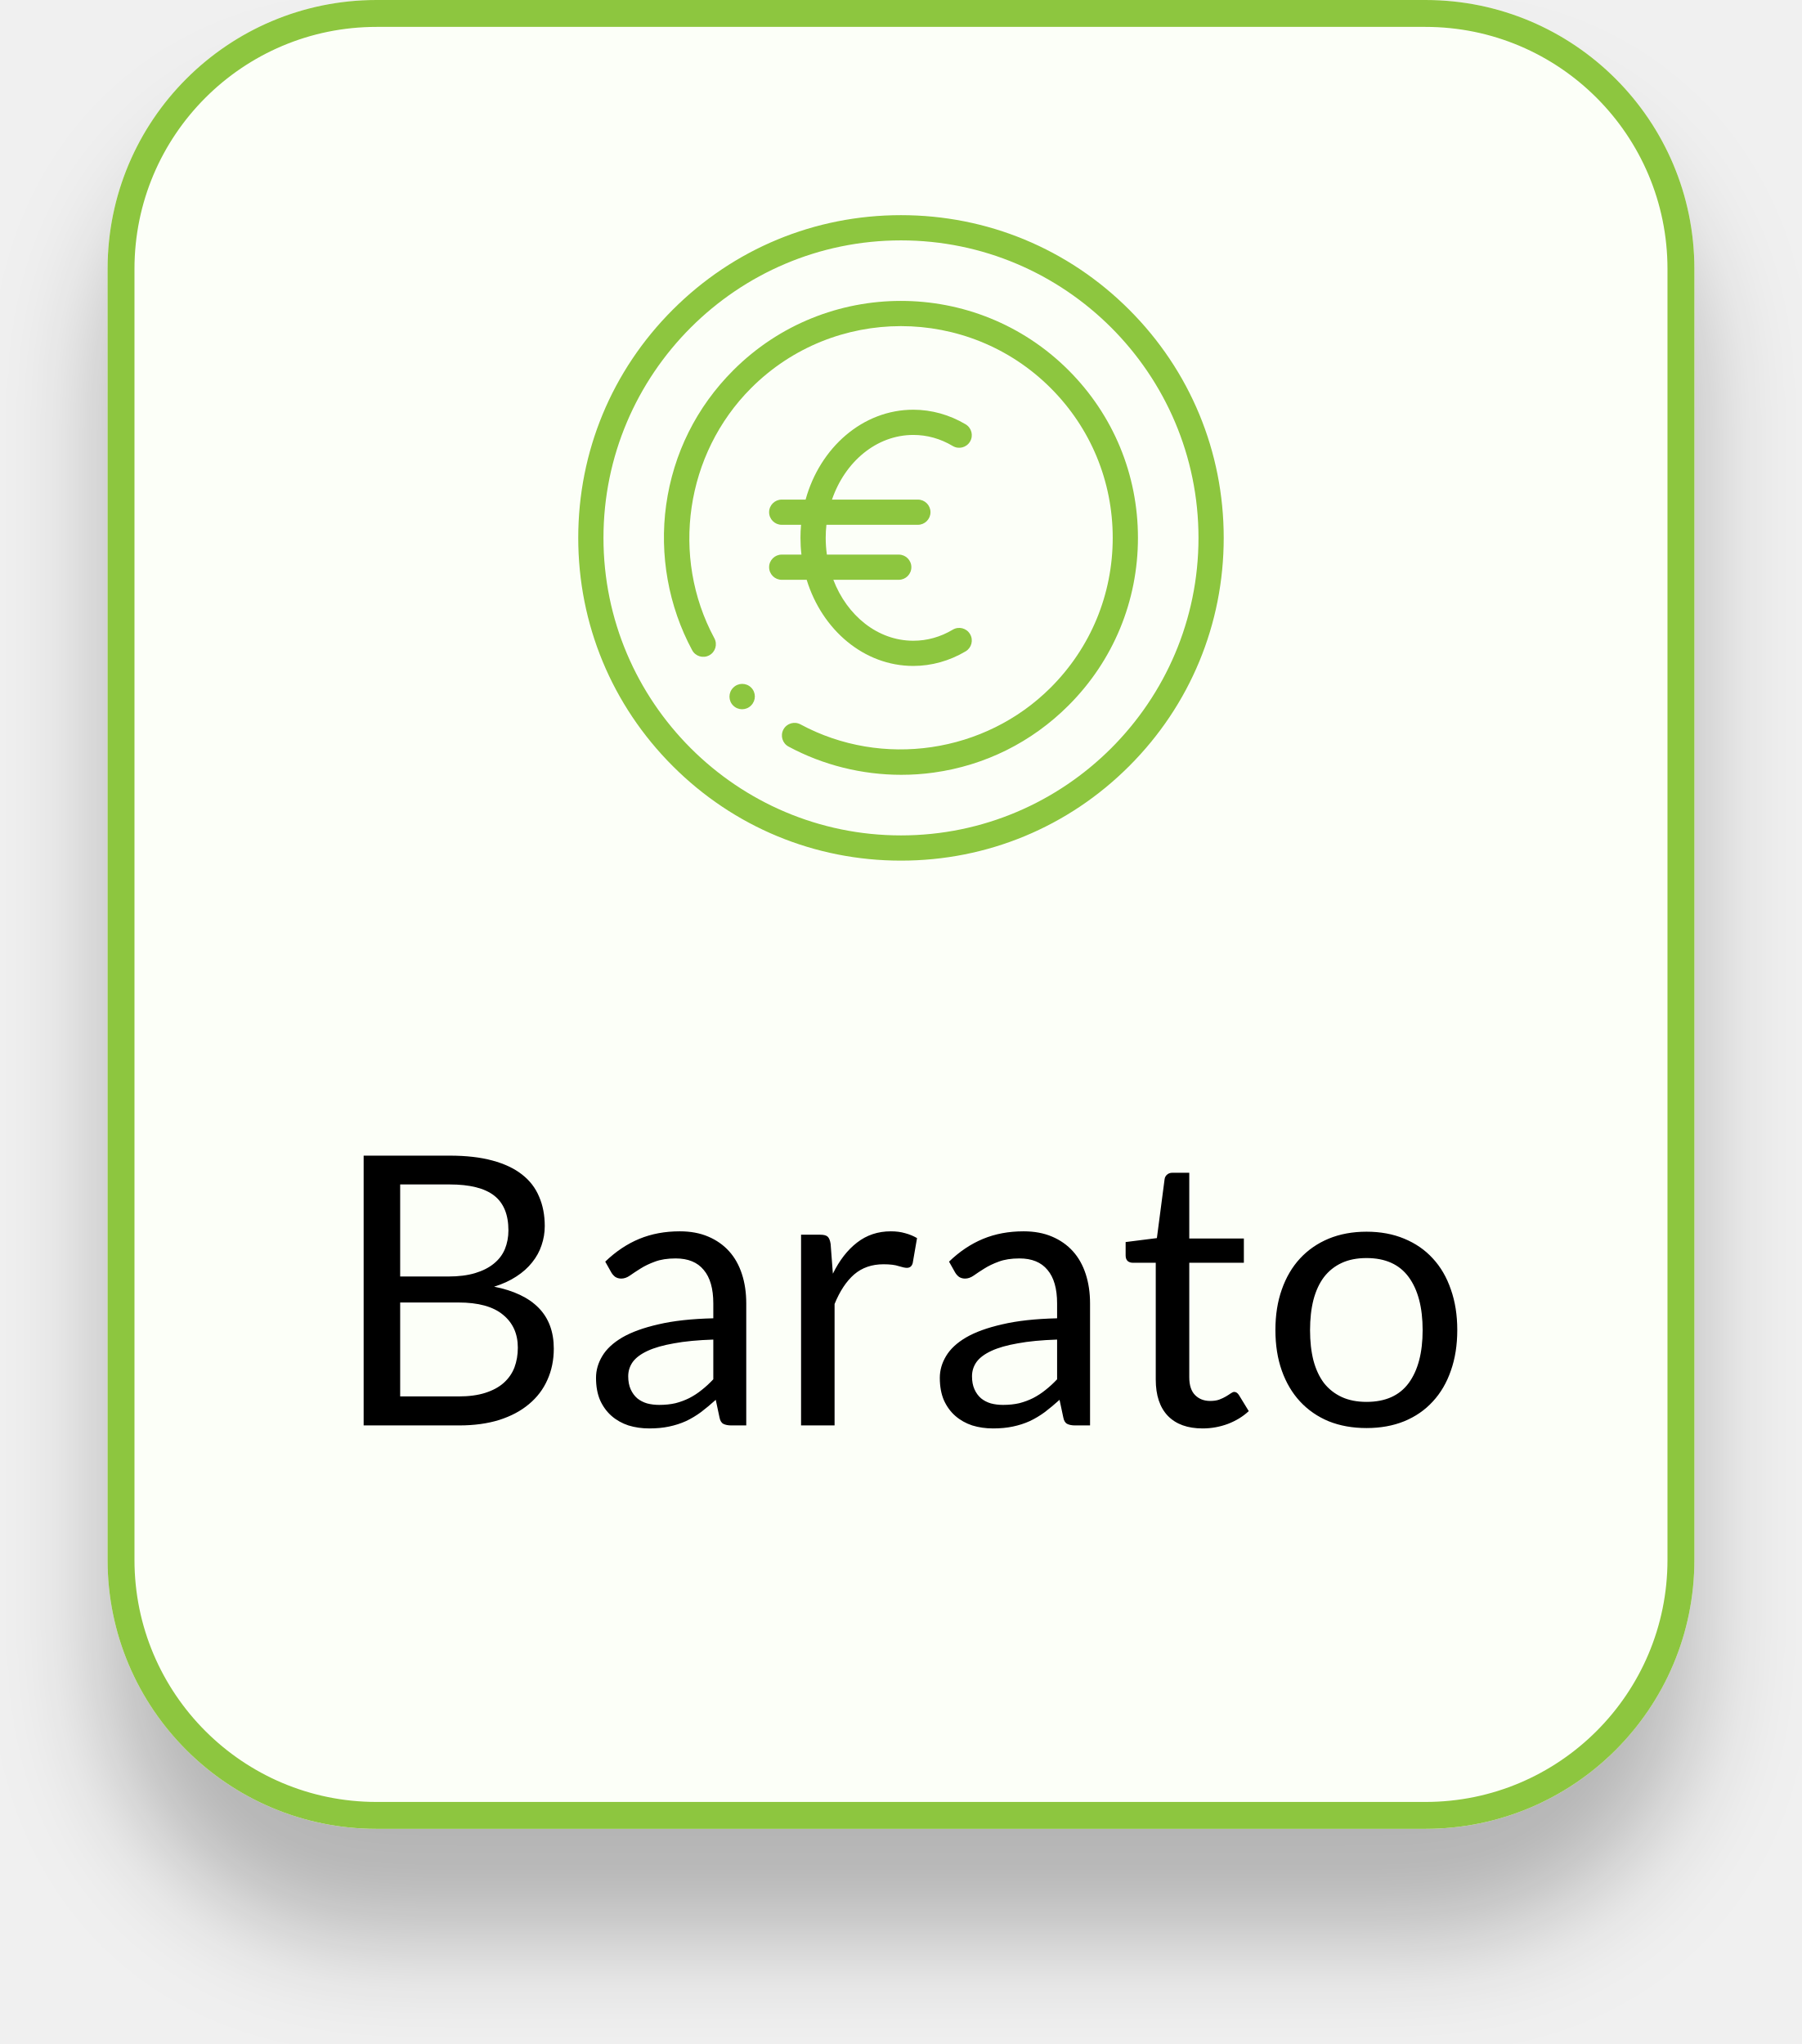
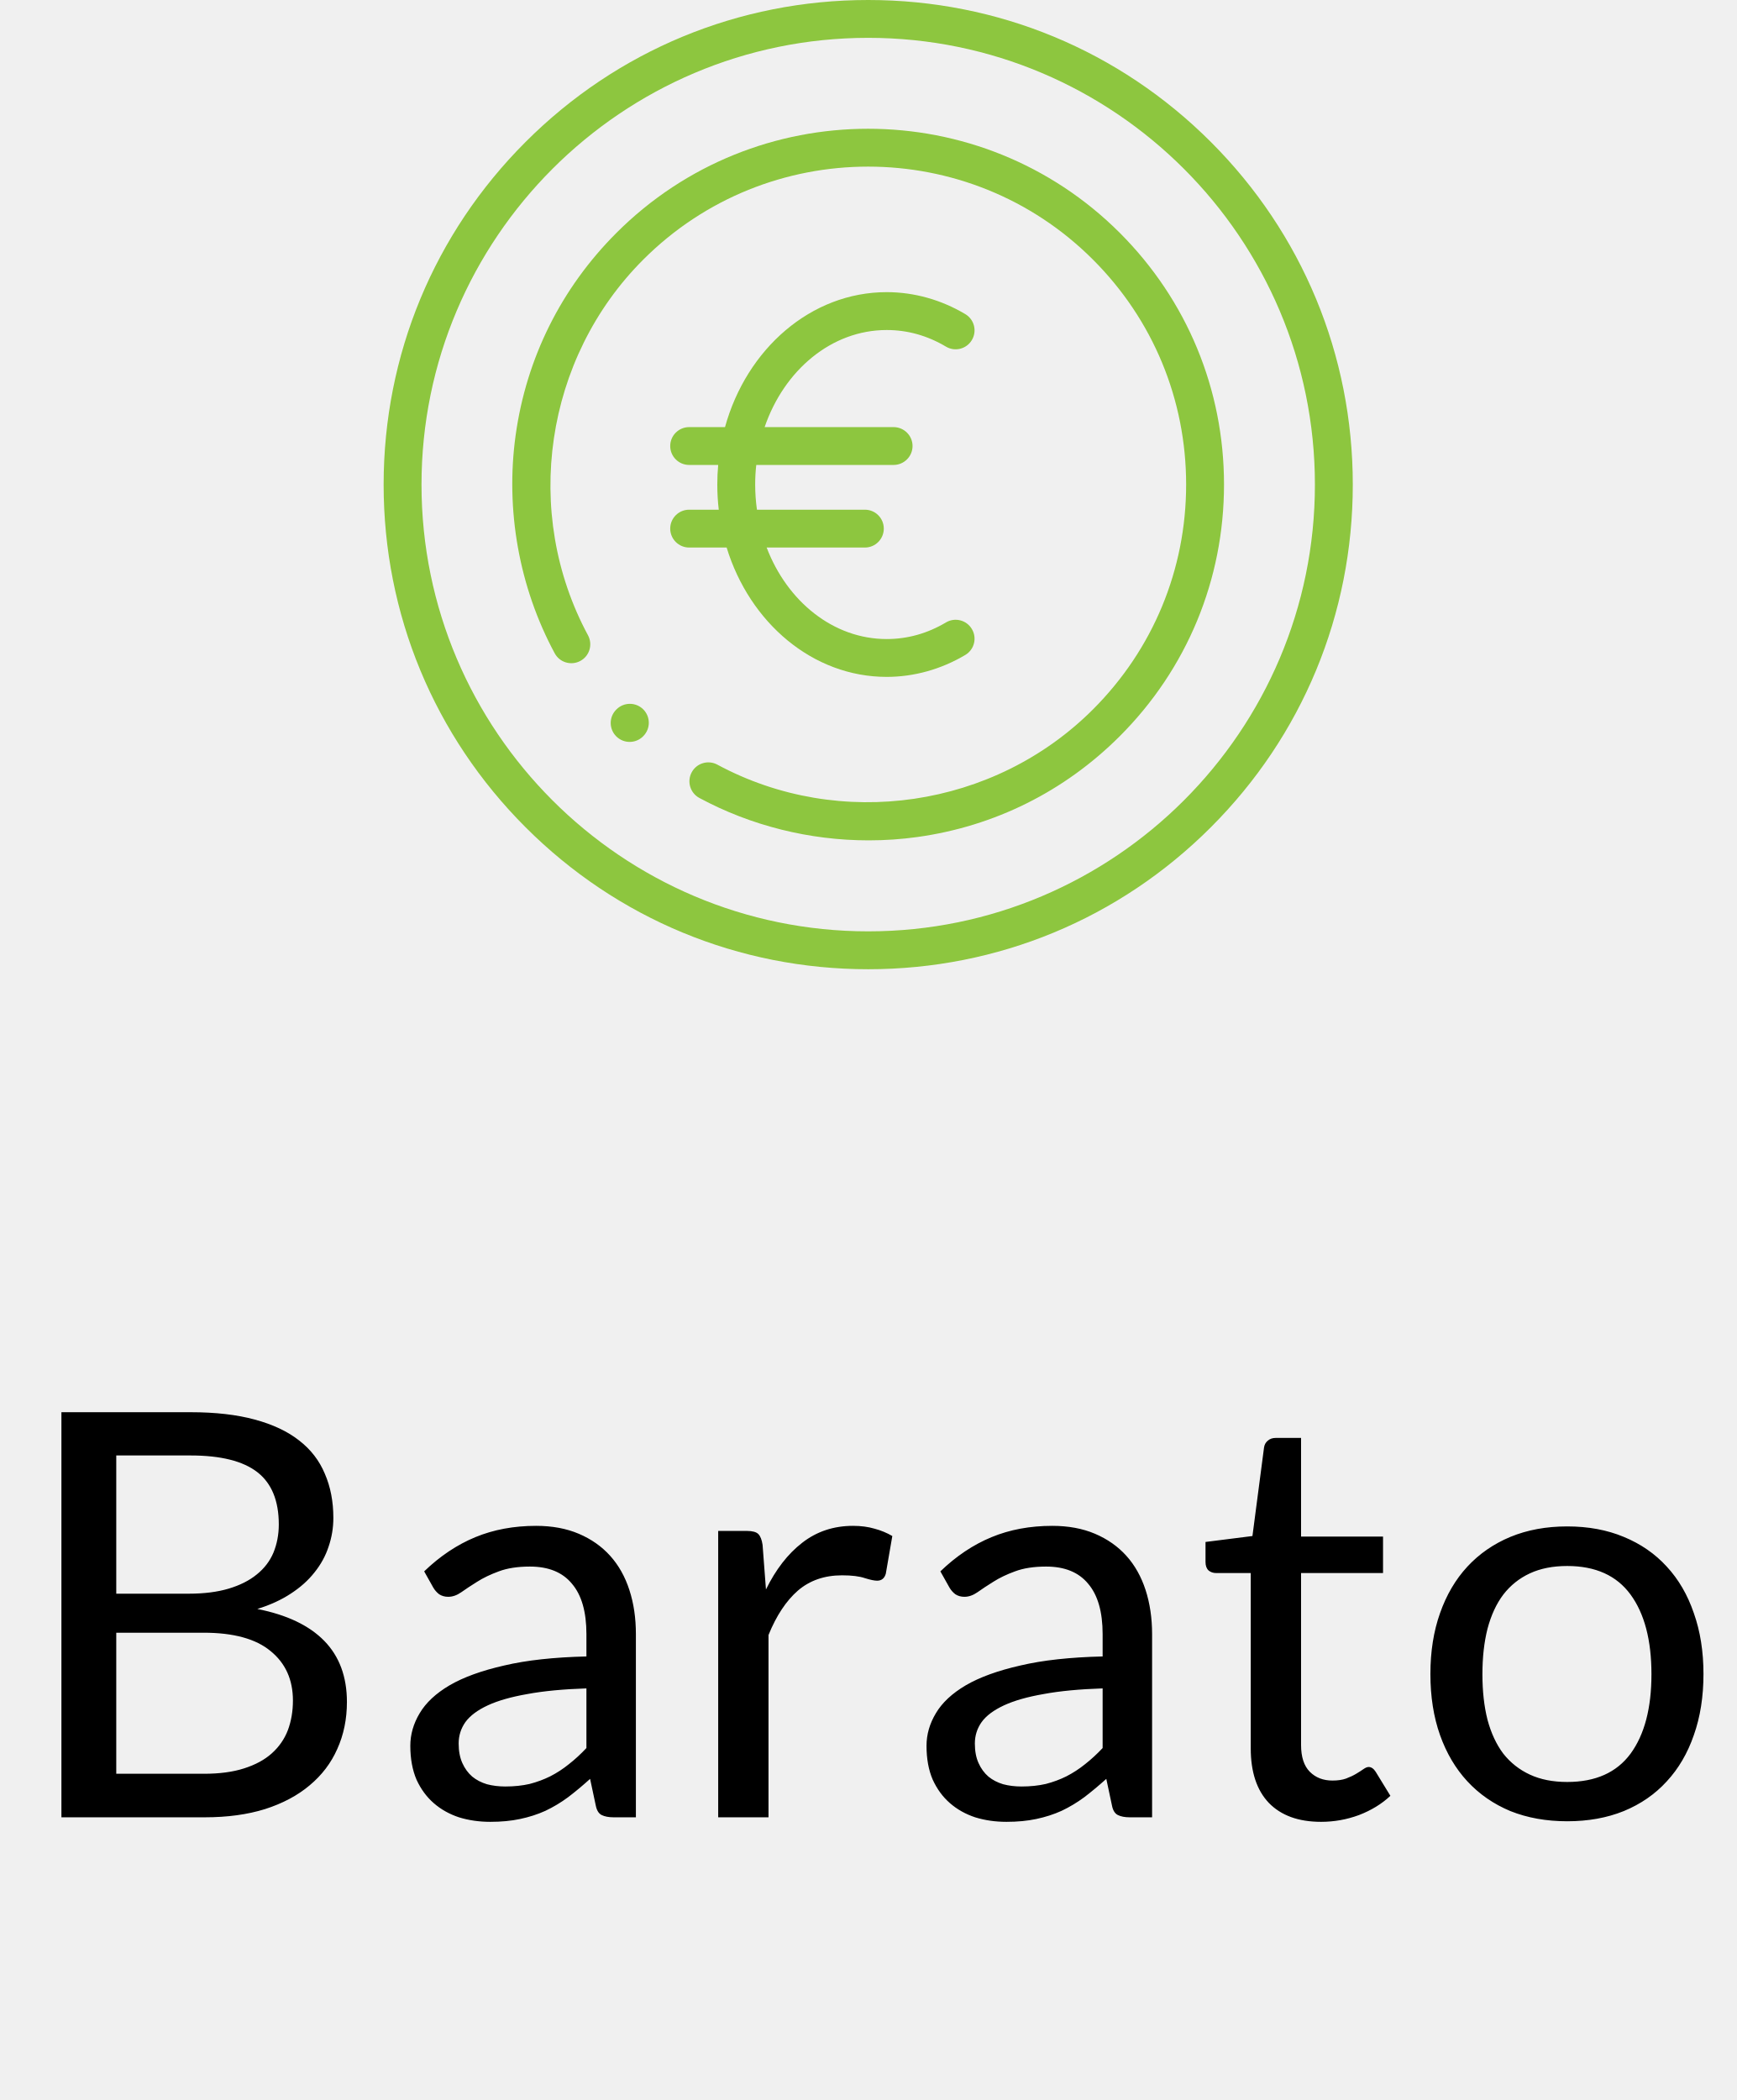
- <svg xmlns="http://www.w3.org/2000/svg" width="67" height="76" viewBox="0 0 67 76" fill="none">
-   <g filter="url(#filter0_d)">
-     <rect x="4" width="59" height="68" rx="10" fill="#FCFFF8" />
-     <g clip-path="url(#clip0)">
-       <path d="M33.5 32C30.294 32 27.281 30.752 25.015 28.485C22.748 26.219 21.5 23.205 21.5 20C21.5 16.794 22.748 13.781 25.015 11.515C27.281 9.248 30.294 8 33.5 8C36.705 8 39.719 9.248 41.985 11.515C44.252 13.781 45.5 16.794 45.5 20C45.5 23.205 44.252 26.219 41.985 28.485C39.719 30.752 36.705 32 33.5 32ZM33.5 8.938C27.4 8.938 22.438 13.9 22.438 20C22.438 26.1 27.4 31.062 33.5 31.062C39.6 31.062 44.562 26.1 44.562 20C44.562 13.9 39.6 8.938 33.5 8.938Z" fill="#8DC63F" />
-       <path d="M33.512 28.809C32.053 28.809 30.599 28.449 29.319 27.759C29.091 27.637 29.006 27.352 29.129 27.124C29.251 26.896 29.536 26.811 29.764 26.934C32.8 28.57 36.625 28.008 39.066 25.566C40.554 24.079 41.373 22.101 41.373 19.997C41.373 17.894 40.554 15.916 39.066 14.429C35.996 11.358 30.999 11.358 27.929 14.429C25.488 16.87 24.925 20.695 26.561 23.731C26.684 23.959 26.599 24.244 26.371 24.366C26.143 24.489 25.858 24.404 25.736 24.176C24.855 22.542 24.512 20.625 24.769 18.777C25.035 16.866 25.898 15.133 27.266 13.766C30.702 10.329 36.293 10.329 39.73 13.766C41.394 15.43 42.311 17.643 42.311 19.997C42.311 22.352 41.394 24.565 39.73 26.229C38.362 27.597 36.629 28.46 34.719 28.726C34.318 28.782 33.915 28.809 33.512 28.809Z" fill="#8DC63F" />
-       <path d="M27.592 26.371C27.473 26.371 27.354 26.326 27.262 26.235C27.078 26.053 27.077 25.756 27.259 25.573L27.265 25.567C27.447 25.383 27.744 25.382 27.928 25.564C28.112 25.747 28.113 26.043 27.93 26.227L27.925 26.233C27.834 26.325 27.713 26.371 27.592 26.371Z" fill="#8DC63F" />
-       <path d="M35.425 23.413C34.966 23.686 34.473 23.824 33.958 23.824C32.635 23.824 31.494 22.892 30.985 21.558H33.417C33.676 21.558 33.886 21.348 33.886 21.089C33.886 20.831 33.676 20.621 33.417 20.621H30.745C30.716 20.418 30.701 20.21 30.701 19.998C30.701 19.834 30.71 19.672 30.728 19.513H34.129C34.387 19.513 34.597 19.303 34.597 19.044C34.597 18.786 34.387 18.576 34.129 18.576H30.935C31.417 17.168 32.59 16.172 33.958 16.172C34.473 16.172 34.966 16.31 35.425 16.583C35.647 16.716 35.935 16.642 36.067 16.42C36.2 16.198 36.127 15.91 35.904 15.777C35.307 15.422 34.634 15.234 33.958 15.234C32.081 15.234 30.488 16.641 29.954 18.576H29.066C28.807 18.576 28.597 18.786 28.597 19.044C28.597 19.303 28.807 19.513 29.066 19.513H29.785C29.77 19.672 29.763 19.834 29.763 19.998C29.763 20.209 29.775 20.417 29.799 20.621H29.066C28.807 20.621 28.597 20.831 28.597 21.089C28.597 21.348 28.807 21.558 29.066 21.558H29.994C30.565 23.421 32.126 24.761 33.958 24.761C34.634 24.761 35.307 24.573 35.904 24.218C36.127 24.086 36.2 23.798 36.067 23.576C35.935 23.353 35.647 23.28 35.425 23.413Z" fill="#8DC63F" />
-     </g>
-     <path d="M13.521 53V42.969H16.72C17.336 42.969 17.865 43.03 18.309 43.151C18.757 43.272 19.123 43.445 19.408 43.669C19.697 43.893 19.909 44.168 20.045 44.495C20.185 44.817 20.255 45.181 20.255 45.587C20.255 45.834 20.215 46.072 20.136 46.301C20.061 46.53 19.944 46.742 19.786 46.938C19.632 47.134 19.436 47.309 19.198 47.463C18.964 47.617 18.689 47.743 18.372 47.841C19.104 47.986 19.657 48.249 20.031 48.632C20.404 49.015 20.591 49.519 20.591 50.144C20.591 50.569 20.511 50.956 20.353 51.306C20.199 51.656 19.97 51.957 19.667 52.209C19.368 52.461 18.999 52.657 18.561 52.797C18.127 52.932 17.63 53 17.07 53H13.521ZM14.879 48.429V51.922H17.049C17.436 51.922 17.767 51.878 18.043 51.789C18.323 51.7 18.551 51.577 18.729 51.418C18.911 51.255 19.044 51.063 19.128 50.844C19.212 50.62 19.254 50.375 19.254 50.109C19.254 49.591 19.069 49.183 18.701 48.884C18.337 48.581 17.784 48.429 17.042 48.429H14.879ZM14.879 47.463H16.671C17.053 47.463 17.385 47.421 17.665 47.337C17.945 47.253 18.176 47.136 18.358 46.987C18.544 46.838 18.682 46.658 18.771 46.448C18.859 46.233 18.904 46 18.904 45.748C18.904 45.16 18.726 44.728 18.372 44.453C18.017 44.178 17.466 44.04 16.72 44.04H14.879V47.463ZM27.747 53H27.194C27.073 53 26.975 52.981 26.9 52.944C26.826 52.907 26.776 52.827 26.753 52.706L26.613 52.048C26.427 52.216 26.244 52.368 26.067 52.503C25.89 52.634 25.703 52.746 25.507 52.839C25.311 52.928 25.101 52.995 24.877 53.042C24.658 53.089 24.413 53.112 24.142 53.112C23.867 53.112 23.608 53.075 23.365 53C23.127 52.921 22.919 52.804 22.742 52.65C22.565 52.496 22.422 52.302 22.315 52.069C22.212 51.831 22.161 51.551 22.161 51.229C22.161 50.949 22.238 50.681 22.392 50.424C22.546 50.163 22.794 49.932 23.134 49.731C23.48 49.53 23.93 49.367 24.485 49.241C25.041 49.11 25.72 49.036 26.522 49.017V48.464C26.522 47.913 26.403 47.498 26.165 47.218C25.932 46.933 25.584 46.791 25.122 46.791C24.819 46.791 24.562 46.831 24.352 46.91C24.147 46.985 23.967 47.071 23.813 47.169C23.664 47.262 23.533 47.349 23.421 47.428C23.314 47.503 23.206 47.54 23.099 47.54C23.015 47.54 22.941 47.519 22.875 47.477C22.814 47.43 22.765 47.374 22.728 47.309L22.504 46.91C22.896 46.532 23.319 46.25 23.771 46.063C24.224 45.876 24.726 45.783 25.276 45.783C25.673 45.783 26.025 45.848 26.333 45.979C26.641 46.11 26.9 46.292 27.11 46.525C27.32 46.758 27.479 47.041 27.586 47.372C27.694 47.703 27.747 48.067 27.747 48.464V53ZM24.513 52.237C24.733 52.237 24.933 52.216 25.115 52.174C25.297 52.127 25.468 52.064 25.626 51.985C25.79 51.901 25.944 51.801 26.088 51.684C26.238 51.567 26.382 51.434 26.522 51.285V49.808C25.948 49.827 25.46 49.873 25.059 49.948C24.658 50.018 24.331 50.111 24.079 50.228C23.827 50.345 23.643 50.482 23.526 50.641C23.414 50.8 23.358 50.977 23.358 51.173C23.358 51.36 23.389 51.521 23.449 51.656C23.51 51.791 23.591 51.903 23.694 51.992C23.797 52.076 23.918 52.139 24.058 52.181C24.198 52.218 24.35 52.237 24.513 52.237ZM29.785 53V45.909H30.499C30.634 45.909 30.728 45.935 30.779 45.986C30.83 46.037 30.865 46.126 30.884 46.252L30.968 47.358C31.211 46.863 31.509 46.478 31.864 46.203C32.223 45.923 32.643 45.783 33.124 45.783C33.32 45.783 33.497 45.806 33.656 45.853C33.815 45.895 33.962 45.956 34.097 46.035L33.936 46.966C33.903 47.083 33.831 47.141 33.719 47.141C33.654 47.141 33.553 47.12 33.418 47.078C33.283 47.031 33.094 47.008 32.851 47.008C32.417 47.008 32.053 47.134 31.759 47.386C31.47 47.638 31.227 48.004 31.031 48.485V53H29.785ZM40.53 53H39.977C39.855 53 39.757 52.981 39.683 52.944C39.608 52.907 39.559 52.827 39.536 52.706L39.396 52.048C39.209 52.216 39.027 52.368 38.85 52.503C38.672 52.634 38.486 52.746 38.29 52.839C38.094 52.928 37.884 52.995 37.66 53.042C37.44 53.089 37.195 53.112 36.925 53.112C36.649 53.112 36.39 53.075 36.148 53C35.91 52.921 35.702 52.804 35.525 52.65C35.347 52.496 35.205 52.302 35.098 52.069C34.995 51.831 34.944 51.551 34.944 51.229C34.944 50.949 35.021 50.681 35.175 50.424C35.329 50.163 35.576 49.932 35.917 49.731C36.262 49.53 36.712 49.367 37.268 49.241C37.823 49.11 38.502 49.036 39.305 49.017V48.464C39.305 47.913 39.186 47.498 38.948 47.218C38.714 46.933 38.367 46.791 37.905 46.791C37.601 46.791 37.345 46.831 37.135 46.91C36.929 46.985 36.75 47.071 36.596 47.169C36.446 47.262 36.316 47.349 36.204 47.428C36.096 47.503 35.989 47.54 35.882 47.54C35.798 47.54 35.723 47.519 35.658 47.477C35.597 47.43 35.548 47.374 35.511 47.309L35.287 46.91C35.679 46.532 36.101 46.25 36.554 46.063C37.006 45.876 37.508 45.783 38.059 45.783C38.455 45.783 38.808 45.848 39.116 45.979C39.424 46.11 39.683 46.292 39.893 46.525C40.103 46.758 40.261 47.041 40.369 47.372C40.476 47.703 40.53 48.067 40.53 48.464V53ZM37.296 52.237C37.515 52.237 37.716 52.216 37.898 52.174C38.08 52.127 38.25 52.064 38.409 51.985C38.572 51.901 38.726 51.801 38.871 51.684C39.02 51.567 39.165 51.434 39.305 51.285V49.808C38.731 49.827 38.243 49.873 37.842 49.948C37.44 50.018 37.114 50.111 36.862 50.228C36.61 50.345 36.425 50.482 36.309 50.641C36.197 50.8 36.141 50.977 36.141 51.173C36.141 51.36 36.171 51.521 36.232 51.656C36.292 51.791 36.374 51.903 36.477 51.992C36.579 52.076 36.701 52.139 36.841 52.181C36.981 52.218 37.132 52.237 37.296 52.237ZM44.716 53.112C44.156 53.112 43.725 52.956 43.421 52.643C43.123 52.33 42.973 51.88 42.973 51.292V46.952H42.119C42.045 46.952 41.982 46.931 41.93 46.889C41.879 46.842 41.853 46.772 41.853 46.679V46.182L43.015 46.035L43.302 43.844C43.312 43.774 43.342 43.718 43.393 43.676C43.445 43.629 43.51 43.606 43.589 43.606H44.219V46.049H46.249V46.952H44.219V51.208C44.219 51.507 44.292 51.728 44.436 51.873C44.581 52.018 44.768 52.09 44.996 52.09C45.127 52.09 45.239 52.074 45.332 52.041C45.43 52.004 45.514 51.964 45.584 51.922C45.654 51.88 45.713 51.843 45.759 51.81C45.811 51.773 45.855 51.754 45.892 51.754C45.958 51.754 46.016 51.794 46.067 51.873L46.431 52.468C46.217 52.669 45.958 52.827 45.654 52.944C45.351 53.056 45.038 53.112 44.716 53.112ZM50.81 45.797C51.328 45.797 51.795 45.883 52.21 46.056C52.63 46.229 52.985 46.474 53.274 46.791C53.568 47.108 53.792 47.493 53.946 47.946C54.105 48.394 54.184 48.896 54.184 49.451C54.184 50.011 54.105 50.515 53.946 50.963C53.792 51.411 53.568 51.794 53.274 52.111C52.985 52.428 52.63 52.673 52.21 52.846C51.795 53.014 51.328 53.098 50.81 53.098C50.292 53.098 49.823 53.014 49.403 52.846C48.988 52.673 48.633 52.428 48.339 52.111C48.045 51.794 47.819 51.411 47.66 50.963C47.501 50.515 47.422 50.011 47.422 49.451C47.422 48.896 47.501 48.394 47.66 47.946C47.819 47.493 48.045 47.108 48.339 46.791C48.633 46.474 48.988 46.229 49.403 46.056C49.823 45.883 50.292 45.797 50.81 45.797ZM50.81 52.125C51.51 52.125 52.033 51.892 52.378 51.425C52.723 50.954 52.896 50.298 52.896 49.458C52.896 48.613 52.723 47.955 52.378 47.484C52.033 47.013 51.51 46.777 50.81 46.777C50.455 46.777 50.147 46.838 49.886 46.959C49.625 47.08 49.405 47.255 49.228 47.484C49.055 47.713 48.925 47.995 48.836 48.331C48.752 48.662 48.71 49.038 48.71 49.458C48.71 49.878 48.752 50.254 48.836 50.585C48.925 50.916 49.055 51.196 49.228 51.425C49.405 51.649 49.625 51.822 49.886 51.943C50.147 52.064 50.455 52.125 50.81 52.125Z" fill="black" />
-     <rect x="4.5" y="0.5" width="58" height="67" rx="9.5" stroke="#8DC63F" />
+ <svg xmlns="http://www.w3.org/2000/svg" width="43" height="52" viewBox="0 0 43 52" fill="none">
+   <g clip-path="url(#clip0)">
+     <path d="M21.5 24C18.294 24 15.281 22.752 13.015 20.485C10.748 18.219 9.5 15.205 9.5 12C9.5 8.795 10.748 5.781 13.015 3.515C15.281 1.248 18.294 0 21.5 0C24.705 0 27.719 1.248 29.985 3.515C32.252 5.781 33.5 8.795 33.5 12C33.5 15.205 32.252 18.219 29.985 20.485C27.719 22.752 24.705 24 21.5 24ZM21.5 0.937C15.4 0.937 10.438 5.9 10.438 12C10.438 18.1 15.4 23.062 21.5 23.062C27.6 23.062 32.562 18.1 32.562 12C32.562 5.9 27.6 0.937 21.5 0.937Z" fill="#8DC63F" />
+     <path d="M21.512 20.809C20.053 20.809 18.599 20.449 17.319 19.759C17.091 19.637 17.006 19.352 17.129 19.124C17.251 18.896 17.536 18.811 17.764 18.934C20.8 20.57 24.625 20.008 27.066 17.566C28.554 16.079 29.373 14.101 29.373 11.998C29.373 9.894 28.554 7.916 27.066 6.429C23.996 3.358 18.999 3.358 15.929 6.429C13.488 8.87 12.925 12.695 14.561 15.731C14.684 15.959 14.599 16.244 14.371 16.366C14.143 16.489 13.858 16.404 13.736 16.176C12.855 14.542 12.512 12.624 12.769 10.777C13.035 8.866 13.898 7.133 15.266 5.766C18.702 2.329 24.293 2.329 27.73 5.766C29.394 7.43 30.311 9.643 30.311 11.998C30.311 14.351 29.394 16.565 27.73 18.229C26.362 19.597 24.629 20.46 22.719 20.726C22.318 20.782 21.915 20.809 21.512 20.809Z" fill="#8DC63F" />
+     <path d="M15.592 18.371C15.473 18.371 15.354 18.326 15.262 18.235C15.078 18.053 15.077 17.756 15.259 17.573L15.265 17.567C15.447 17.383 15.744 17.382 15.928 17.564C16.112 17.747 16.113 18.043 15.931 18.227L15.925 18.233C15.834 18.325 15.713 18.371 15.592 18.371Z" fill="#8DC63F" />
+     <path d="M23.425 15.413C22.966 15.686 22.473 15.824 21.958 15.824C20.635 15.824 19.494 14.892 18.985 13.558H21.418C21.677 13.558 21.886 13.348 21.886 13.089C21.886 12.831 21.677 12.621 21.418 12.621H18.745C18.716 12.418 18.701 12.21 18.701 11.998C18.701 11.834 18.71 11.672 18.728 11.513H22.128C22.387 11.513 22.598 11.303 22.598 11.044C22.598 10.786 22.387 10.576 22.128 10.576H18.935C19.417 9.168 20.59 8.172 21.958 8.172C22.473 8.172 22.966 8.31 23.425 8.583C23.647 8.716 23.935 8.643 24.067 8.42C24.2 8.198 24.127 7.91 23.904 7.778C23.307 7.422 22.634 7.234 21.958 7.234C20.081 7.234 18.488 8.641 17.954 10.576H17.066C16.807 10.576 16.597 10.786 16.597 11.044C16.597 11.303 16.807 11.513 17.066 11.513H17.785C17.77 11.672 17.763 11.834 17.763 11.998C17.763 12.209 17.775 12.417 17.799 12.621H17.066C16.807 12.621 16.597 12.831 16.597 13.089C16.597 13.348 16.807 13.558 17.066 13.558H17.994C18.565 15.421 20.126 16.761 21.958 16.761C22.634 16.761 23.307 16.573 23.904 16.218C24.127 16.086 24.2 15.798 24.067 15.576C23.935 15.353 23.647 15.28 23.425 15.413Z" fill="#8DC63F" />
  </g>
+   <path d="M1.521 45V34.969H4.72C5.336 34.969 5.865 35.03 6.309 35.151C6.757 35.272 7.123 35.445 7.408 35.669C7.697 35.893 7.909 36.168 8.045 36.495C8.185 36.817 8.255 37.181 8.255 37.587C8.255 37.834 8.215 38.072 8.136 38.301C8.061 38.53 7.944 38.742 7.786 38.938C7.632 39.134 7.436 39.309 7.198 39.463C6.964 39.617 6.689 39.743 6.372 39.841C7.104 39.986 7.657 40.249 8.031 40.632C8.404 41.015 8.591 41.519 8.591 42.144C8.591 42.569 8.511 42.956 8.353 43.306C8.199 43.656 7.97 43.957 7.667 44.209C7.368 44.461 6.999 44.657 6.561 44.797C6.127 44.932 5.63 45 5.07 45H1.521ZM2.879 40.429V43.922H5.049C5.436 43.922 5.767 43.878 6.043 43.789C6.323 43.7 6.551 43.577 6.729 43.418C6.911 43.255 7.044 43.063 7.128 42.844C7.212 42.62 7.254 42.375 7.254 42.109C7.254 41.591 7.069 41.183 6.701 40.884C6.337 40.581 5.784 40.429 5.042 40.429H2.879ZM2.879 39.463H4.671C5.053 39.463 5.385 39.421 5.665 39.337C5.945 39.253 6.176 39.136 6.358 38.987C6.544 38.838 6.682 38.658 6.771 38.448C6.859 38.233 6.904 38 6.904 37.748C6.904 37.16 6.726 36.728 6.372 36.453C6.017 36.178 5.466 36.04 4.72 36.04H2.879V39.463ZM15.747 45H15.194C15.073 45 14.975 44.981 14.9 44.944C14.825 44.907 14.777 44.827 14.753 44.706L14.613 44.048C14.427 44.216 14.245 44.368 14.067 44.503C13.89 44.634 13.703 44.746 13.507 44.839C13.311 44.928 13.101 44.995 12.877 45.042C12.658 45.089 12.413 45.112 12.142 45.112C11.867 45.112 11.608 45.075 11.365 45C11.127 44.921 10.919 44.804 10.742 44.65C10.565 44.496 10.422 44.302 10.315 44.069C10.213 43.831 10.161 43.551 10.161 43.229C10.161 42.949 10.238 42.681 10.392 42.424C10.546 42.163 10.793 41.932 11.134 41.731C11.479 41.53 11.93 41.367 12.485 41.241C13.04 41.11 13.72 41.036 14.522 41.017V40.464C14.522 39.913 14.403 39.498 14.165 39.218C13.932 38.933 13.584 38.791 13.122 38.791C12.819 38.791 12.562 38.831 12.352 38.91C12.147 38.985 11.967 39.071 11.813 39.169C11.664 39.262 11.533 39.349 11.421 39.428C11.314 39.503 11.207 39.54 11.099 39.54C11.015 39.54 10.941 39.519 10.875 39.477C10.815 39.43 10.765 39.374 10.728 39.309L10.504 38.91C10.896 38.532 11.319 38.25 11.771 38.063C12.224 37.876 12.726 37.783 13.276 37.783C13.673 37.783 14.025 37.848 14.333 37.979C14.641 38.11 14.9 38.292 15.11 38.525C15.32 38.758 15.479 39.041 15.586 39.372C15.694 39.703 15.747 40.067 15.747 40.464V45ZM12.513 44.237C12.732 44.237 12.933 44.216 13.115 44.174C13.297 44.127 13.467 44.064 13.626 43.985C13.79 43.901 13.944 43.801 14.088 43.684C14.238 43.567 14.382 43.434 14.522 43.285V41.808C13.948 41.827 13.46 41.873 13.059 41.948C12.658 42.018 12.331 42.111 12.079 42.228C11.827 42.345 11.643 42.482 11.526 42.641C11.414 42.8 11.358 42.977 11.358 43.173C11.358 43.36 11.389 43.521 11.449 43.656C11.51 43.791 11.591 43.903 11.694 43.992C11.797 44.076 11.918 44.139 12.058 44.181C12.198 44.218 12.35 44.237 12.513 44.237ZM17.785 45V37.909H18.499C18.634 37.909 18.728 37.935 18.779 37.986C18.83 38.037 18.865 38.126 18.884 38.252L18.968 39.358C19.211 38.863 19.509 38.478 19.864 38.203C20.223 37.923 20.643 37.783 21.124 37.783C21.32 37.783 21.497 37.806 21.656 37.853C21.815 37.895 21.962 37.956 22.097 38.035L21.936 38.966C21.903 39.083 21.831 39.141 21.719 39.141C21.654 39.141 21.553 39.12 21.418 39.078C21.283 39.031 21.094 39.008 20.851 39.008C20.417 39.008 20.053 39.134 19.759 39.386C19.47 39.638 19.227 40.004 19.031 40.485V45H17.785ZM28.53 45H27.977C27.855 45 27.757 44.981 27.683 44.944C27.608 44.907 27.559 44.827 27.536 44.706L27.396 44.048C27.209 44.216 27.027 44.368 26.85 44.503C26.672 44.634 26.486 44.746 26.29 44.839C26.094 44.928 25.884 44.995 25.66 45.042C25.44 45.089 25.195 45.112 24.925 45.112C24.649 45.112 24.39 45.075 24.148 45C23.91 44.921 23.702 44.804 23.525 44.65C23.347 44.496 23.205 44.302 23.098 44.069C22.995 43.831 22.944 43.551 22.944 43.229C22.944 42.949 23.021 42.681 23.175 42.424C23.329 42.163 23.576 41.932 23.917 41.731C24.262 41.53 24.712 41.367 25.268 41.241C25.823 41.11 26.502 41.036 27.305 41.017V40.464C27.305 39.913 27.186 39.498 26.948 39.218C26.714 38.933 26.367 38.791 25.905 38.791C25.601 38.791 25.345 38.831 25.135 38.91C24.929 38.985 24.75 39.071 24.596 39.169C24.446 39.262 24.316 39.349 24.204 39.428C24.096 39.503 23.989 39.54 23.882 39.54C23.798 39.54 23.723 39.519 23.658 39.477C23.597 39.43 23.548 39.374 23.511 39.309L23.287 38.91C23.679 38.532 24.101 38.25 24.554 38.063C25.006 37.876 25.508 37.783 26.059 37.783C26.455 37.783 26.808 37.848 27.116 37.979C27.424 38.11 27.683 38.292 27.893 38.525C28.103 38.758 28.261 39.041 28.369 39.372C28.476 39.703 28.53 40.067 28.53 40.464V45ZM25.296 44.237C25.515 44.237 25.716 44.216 25.898 44.174C26.08 44.127 26.25 44.064 26.409 43.985C26.572 43.901 26.726 43.801 26.871 43.684C27.02 43.567 27.165 43.434 27.305 43.285V41.808C26.731 41.827 26.243 41.873 25.842 41.948C25.44 42.018 25.114 42.111 24.862 42.228C24.61 42.345 24.425 42.482 24.309 42.641C24.197 42.8 24.141 42.977 24.141 43.173C24.141 43.36 24.171 43.521 24.232 43.656C24.292 43.791 24.374 43.903 24.477 43.992C24.579 44.076 24.701 44.139 24.841 44.181C24.981 44.218 25.132 44.237 25.296 44.237ZM32.716 45.112C32.156 45.112 31.725 44.956 31.421 44.643C31.123 44.33 30.973 43.88 30.973 43.292V38.952H30.119C30.045 38.952 29.982 38.931 29.93 38.889C29.879 38.842 29.853 38.772 29.853 38.679V38.182L31.015 38.035L31.302 35.844C31.312 35.774 31.342 35.718 31.393 35.676C31.445 35.629 31.51 35.606 31.589 35.606H32.219V38.049H34.249V38.952H32.219V43.208C32.219 43.507 32.292 43.728 32.436 43.873C32.581 44.018 32.768 44.09 32.996 44.09C33.127 44.09 33.239 44.074 33.332 44.041C33.43 44.004 33.514 43.964 33.584 43.922C33.654 43.88 33.713 43.843 33.759 43.81C33.811 43.773 33.855 43.754 33.892 43.754C33.958 43.754 34.016 43.794 34.067 43.873L34.431 44.468C34.217 44.669 33.958 44.827 33.654 44.944C33.351 45.056 33.038 45.112 32.716 45.112ZM38.81 37.797C39.328 37.797 39.795 37.883 40.21 38.056C40.63 38.229 40.985 38.474 41.274 38.791C41.568 39.108 41.792 39.493 41.946 39.946C42.105 40.394 42.184 40.896 42.184 41.451C42.184 42.011 42.105 42.515 41.946 42.963C41.792 43.411 41.568 43.794 41.274 44.111C40.985 44.428 40.63 44.673 40.21 44.846C39.795 45.014 39.328 45.098 38.81 45.098C38.292 45.098 37.823 45.014 37.403 44.846C36.988 44.673 36.633 44.428 36.339 44.111C36.045 43.794 35.819 43.411 35.66 42.963C35.501 42.515 35.422 42.011 35.422 41.451C35.422 40.896 35.501 40.394 35.66 39.946C35.819 39.493 36.045 39.108 36.339 38.791C36.633 38.474 36.988 38.229 37.403 38.056C37.823 37.883 38.292 37.797 38.81 37.797ZM38.81 44.125C39.51 44.125 40.033 43.892 40.378 43.425C40.723 42.954 40.896 42.298 40.896 41.458C40.896 40.613 40.723 39.955 40.378 39.484C40.033 39.013 39.51 38.777 38.81 38.777C38.455 38.777 38.147 38.838 37.886 38.959C37.625 39.08 37.405 39.255 37.228 39.484C37.055 39.713 36.925 39.995 36.836 40.331C36.752 40.662 36.71 41.038 36.71 41.458C36.71 41.878 36.752 42.254 36.836 42.585C36.925 42.916 37.055 43.196 37.228 43.425C37.405 43.649 37.625 43.822 37.886 43.943C38.147 44.064 38.455 44.125 38.81 44.125Z" fill="black" />
  <defs>
-     <filter id="filter0_d" x="0" y="0" width="67" height="76" filterUnits="userSpaceOnUse" color-interpolation-filters="sRGB">
-       <feFlood flood-opacity="0" result="BackgroundImageFix" />
-       <feColorMatrix in="SourceAlpha" type="matrix" values="0 0 0 0 0 0 0 0 0 0 0 0 0 0 0 0 0 0 127 0" />
-       <feOffset dy="4" />
-       <feGaussianBlur stdDeviation="2" />
-       <feColorMatrix type="matrix" values="0 0 0 0 0 0 0 0 0 0 0 0 0 0 0 0 0 0 0.25 0" />
-       <feBlend mode="normal" in2="BackgroundImageFix" result="effect1_dropShadow" />
-       <feBlend mode="normal" in="SourceGraphic" in2="effect1_dropShadow" result="shape" />
-     </filter>
    <clipPath id="clip0">
-       <rect width="24" height="24" fill="white" transform="translate(21.5 8)" />
+       <rect width="24" height="24" fill="white" transform="translate(9.5)" />
    </clipPath>
  </defs>
</svg>
